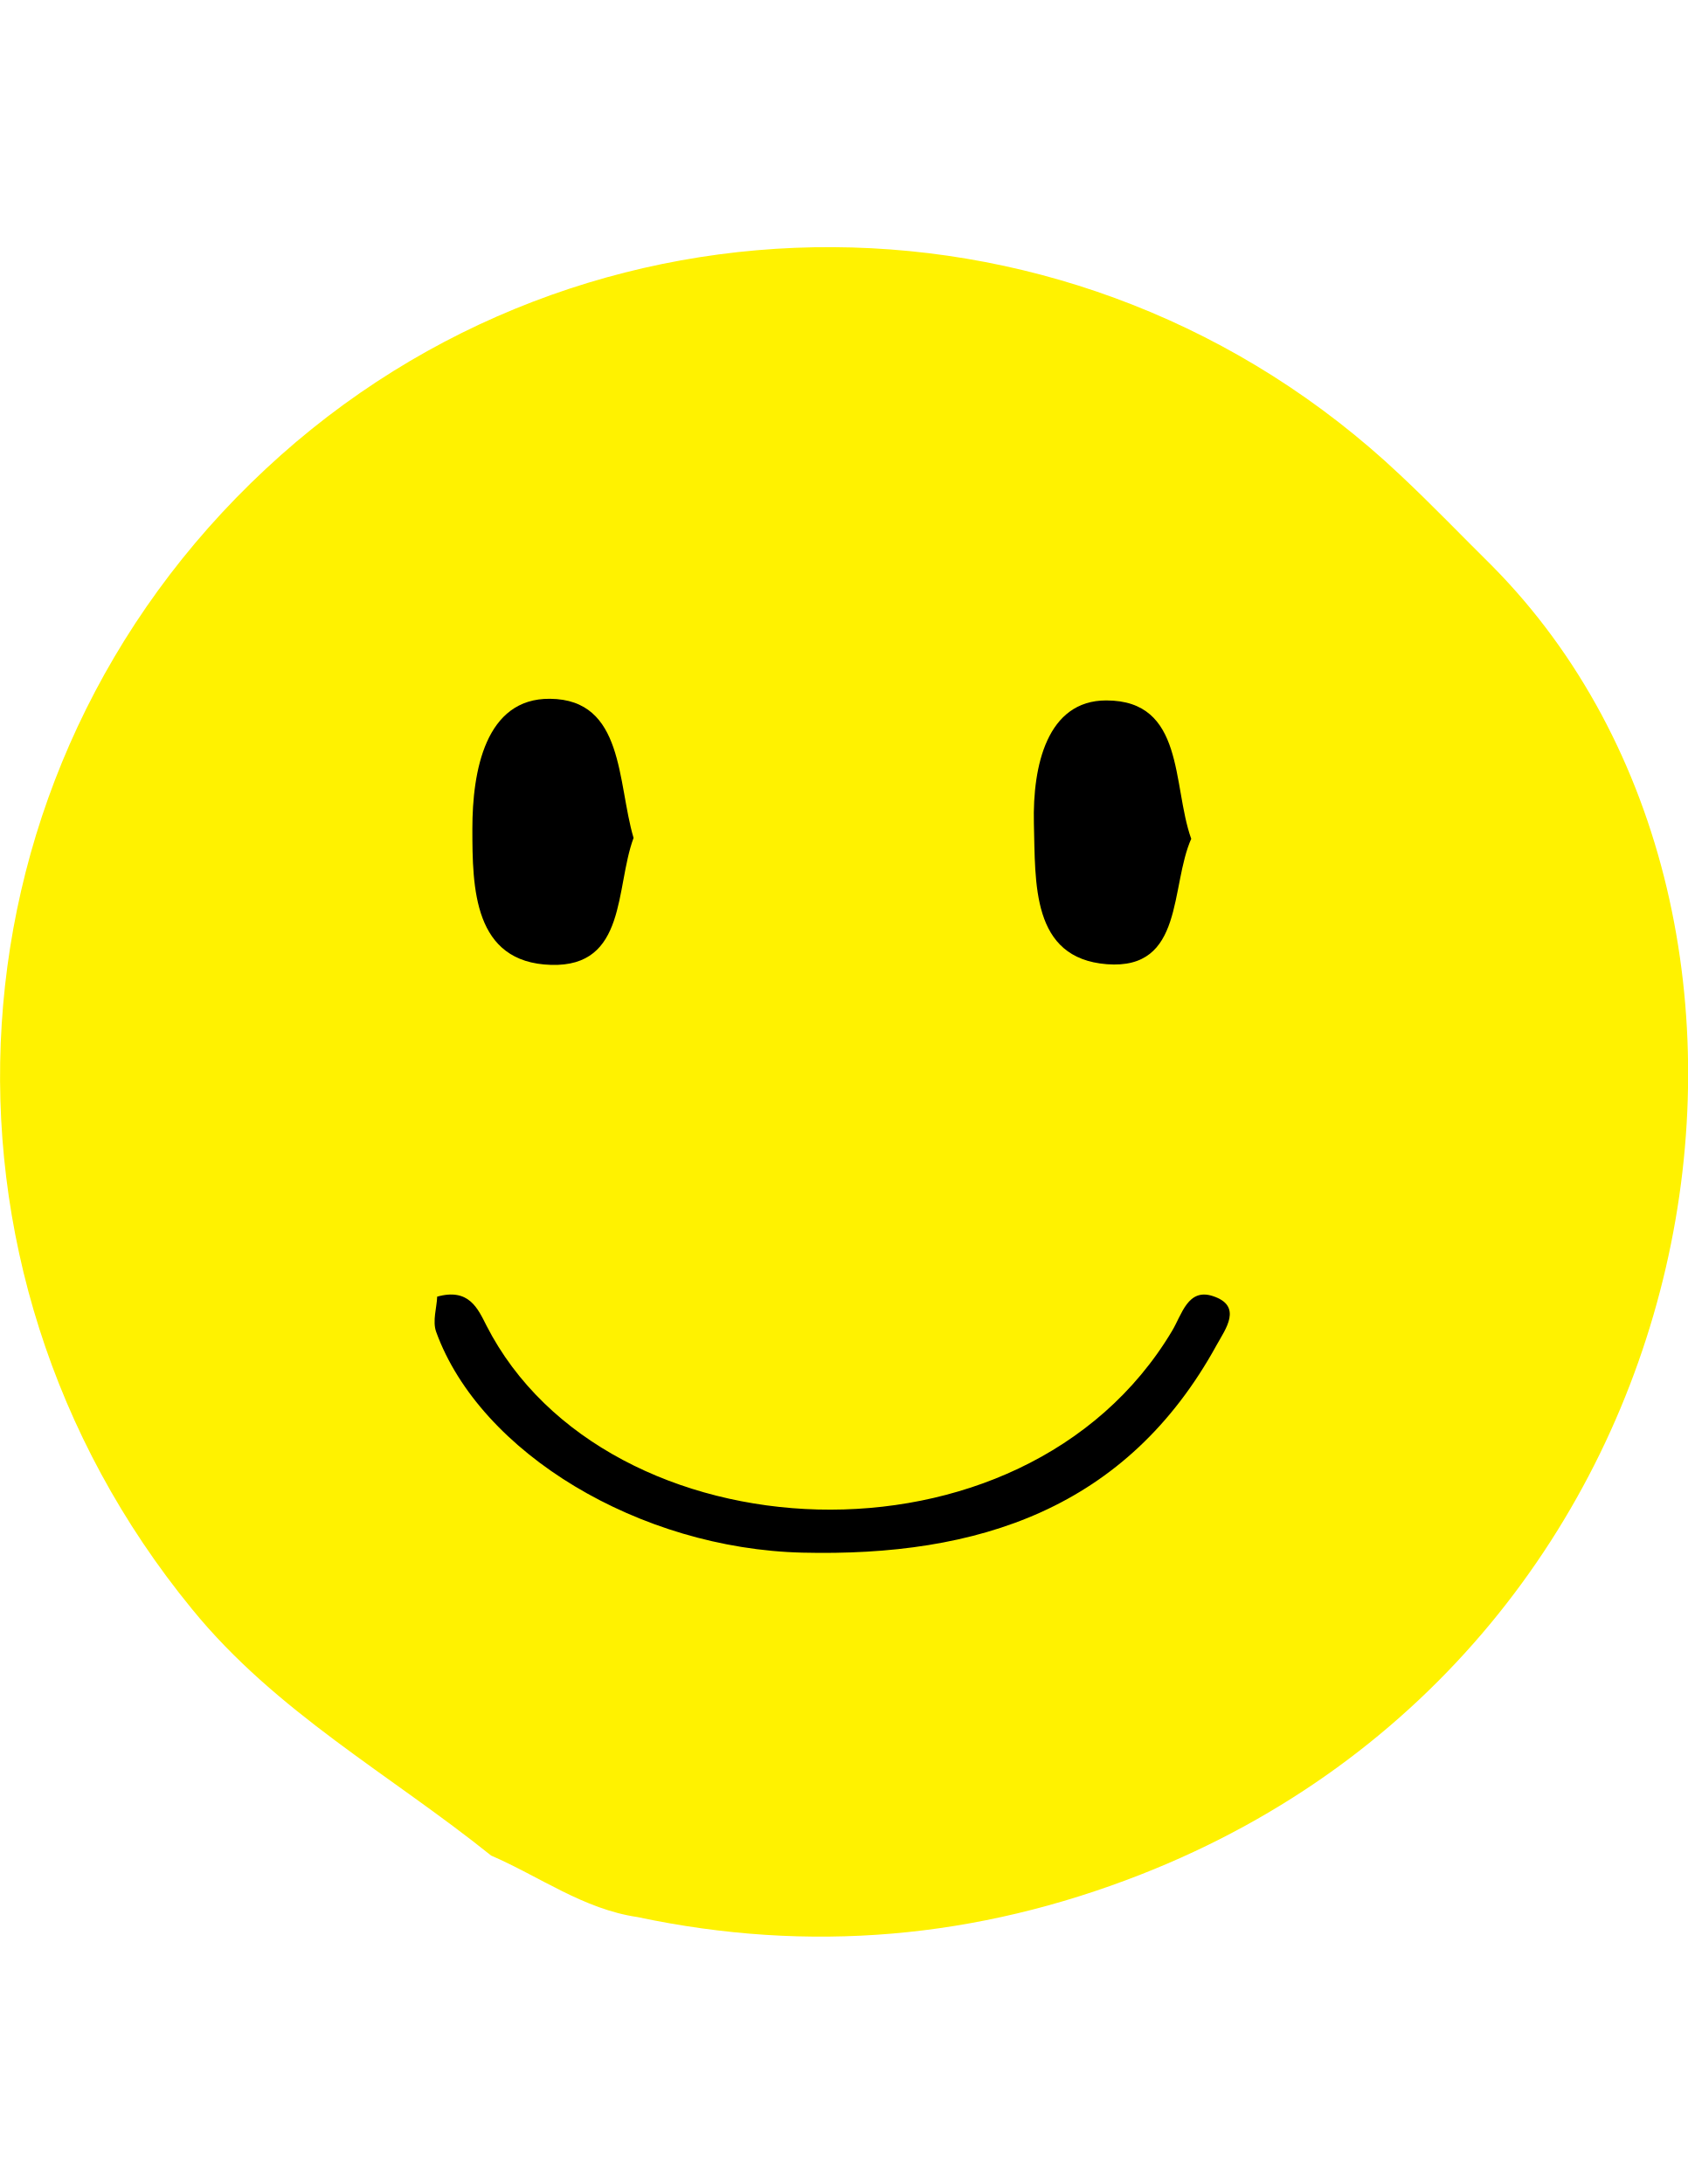
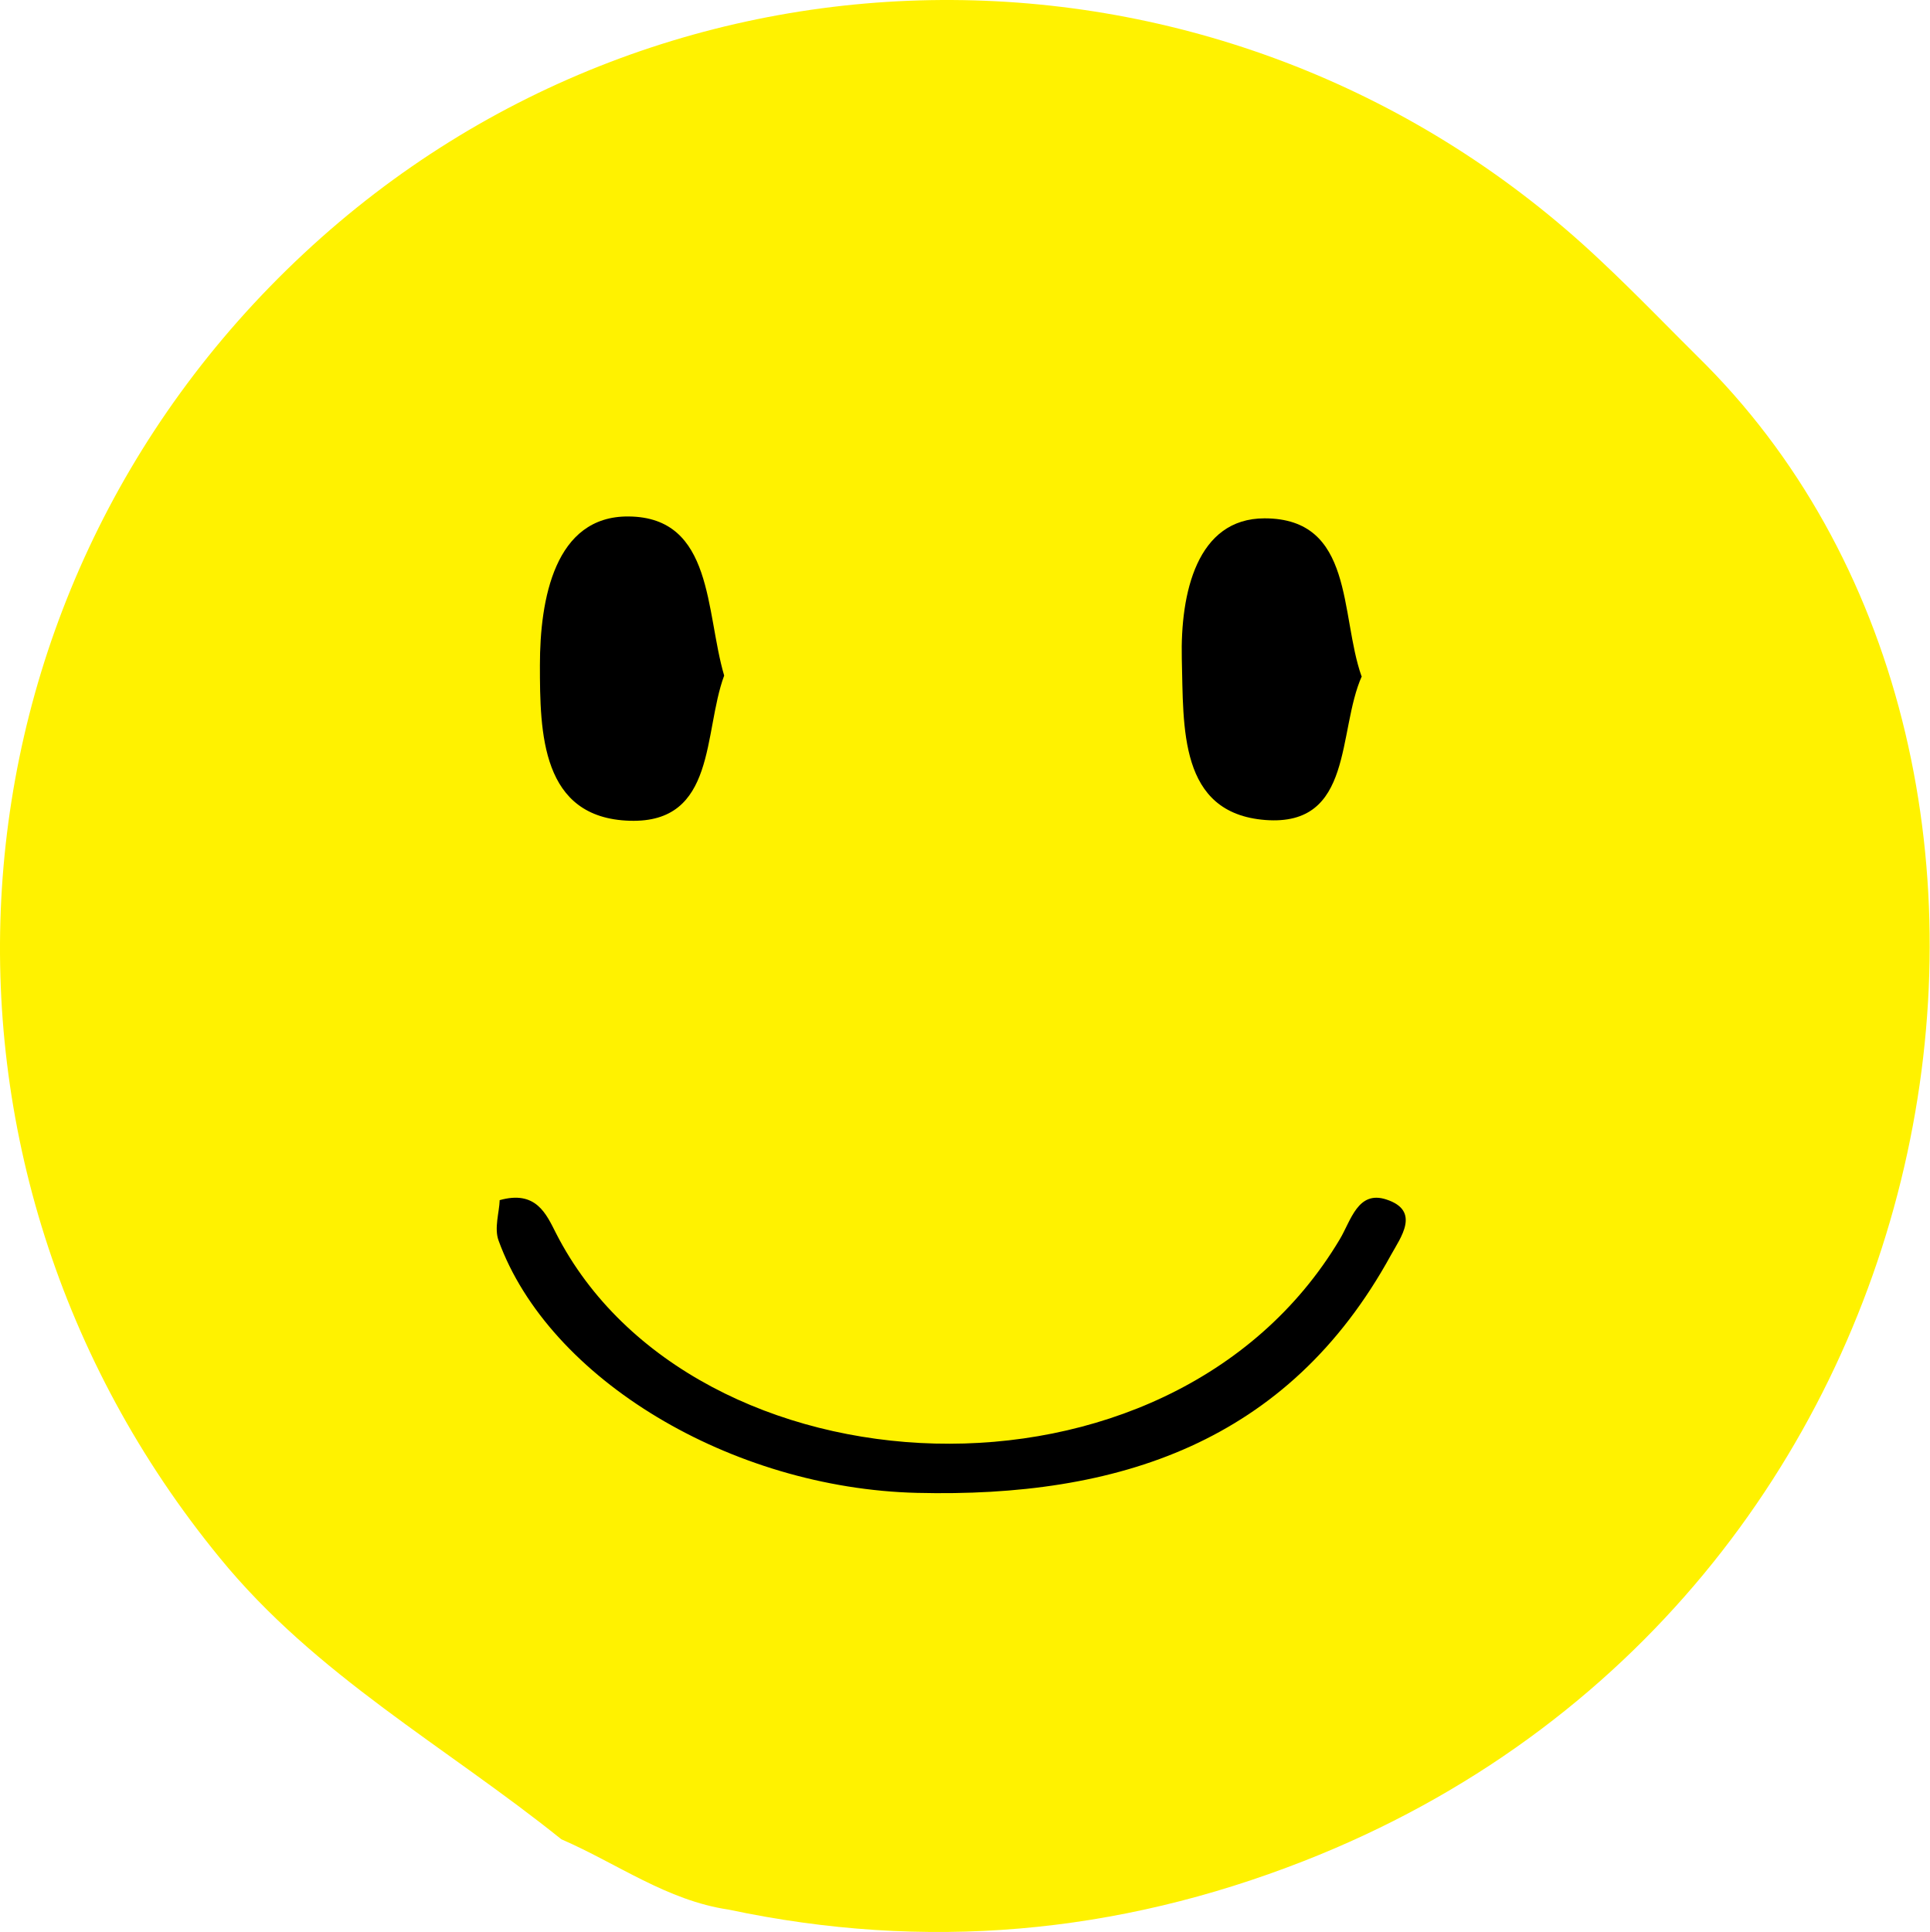
- <svg xmlns="http://www.w3.org/2000/svg" version="1.1" id="Capa_1" x="0px" y="0px" width="612px" height="792px" viewBox="0 0 612 792" enable-background="new 0 0 612 792" xml:space="preserve">
-   <path fill="#FFF200" d="M178.078,672.896c-36.498-29.341-78.006-52.004-108.421-89.337  C-32.324,459.037-21.35,279.767,96.374,170.034C212.19,61.97,391.938,62.925,507.754,172.3  c11.45,10.735,22.304,22.066,33.516,33.158c126.432,128.102,83.493,391.699-127.743,474.356  c-59.398,23.259-119.991,28.626-182.372,15.387C211.594,692.339,195.73,680.53,178.078,672.896L178.078,672.896z" />
-   <path d="M158.397,470.249c11.689-3.34,14.91,4.413,18.011,10.496c43.178,84.446,194.418,92.677,248.569,1.908  c3.578-5.964,5.726-15.625,14.79-12.644c10.974,3.579,4.533,12.047,1.432,17.653c-32.682,59.638-86.713,76.933-150.287,75.382  c-58.922-1.432-116.77-36.021-132.753-80.034c-1.431-3.936,0.238-8.945,0.358-12.762H158.397z" />
+ <svg xmlns="http://www.w3.org/2000/svg" version="1.1" id="Capa_1" x="0px" y="0px" width="612.09px" height="612.676px" viewBox="0.021 89.623 612.09 612.676" enable-background="new 0.021 89.623 612.09 612.676" xml:space="preserve">
+   <path fill="#FFF200" d="M178.078,672.896c-36.498-29.342-78.006-52.005-108.421-89.338  C-32.324,459.037-21.35,279.767,96.374,170.034C212.19,61.97,391.938,62.925,507.754,172.3  c11.45,10.735,22.304,22.066,33.516,33.158c126.433,128.102,83.493,391.699-127.742,474.356  c-59.398,23.259-119.991,28.625-182.372,15.387C211.594,692.339,195.73,680.53,178.078,672.896L178.078,672.896z" />
+   <path d="M158.397,470.249c11.689-3.34,14.91,4.413,18.011,10.496c43.178,84.446,194.418,92.677,248.568,1.908  c3.578-5.964,5.727-15.625,14.79-12.645c10.975,3.579,4.533,12.047,1.433,17.653c-32.683,59.638-86.713,76.933-150.287,75.382  c-58.922-1.432-116.77-36.021-132.753-80.034c-1.431-3.936,0.238-8.944,0.358-12.762L158.397,470.249L158.397,470.249z" />
  <path d="M229.724,303.86c-6.679,18.011-2.386,46.875-29.938,46.041c-28.149-0.835-28.507-27.911-28.507-49.38  c0-20.754,4.652-47.353,28.149-47.114C226.384,253.646,223.76,283.703,229.724,303.86L229.724,303.86z" />
-   <path d="M432.014,303.979c-7.872,17.533-2.505,47.829-30.653,45.682c-27.553-2.147-25.883-29.461-26.479-51.169  c-0.477-20.754,4.771-44.49,26.241-44.49c28.507,0,23.854,30.535,30.772,50.096L432.014,303.979z" />
+   <path d="M432.014,303.979c-7.872,17.533-2.505,47.829-30.652,45.682c-27.554-2.147-25.883-29.461-26.479-51.169  c-0.477-20.754,4.771-44.49,26.241-44.49c28.507,0,23.854,30.535,30.771,50.096L432.014,303.979z" />
</svg>
